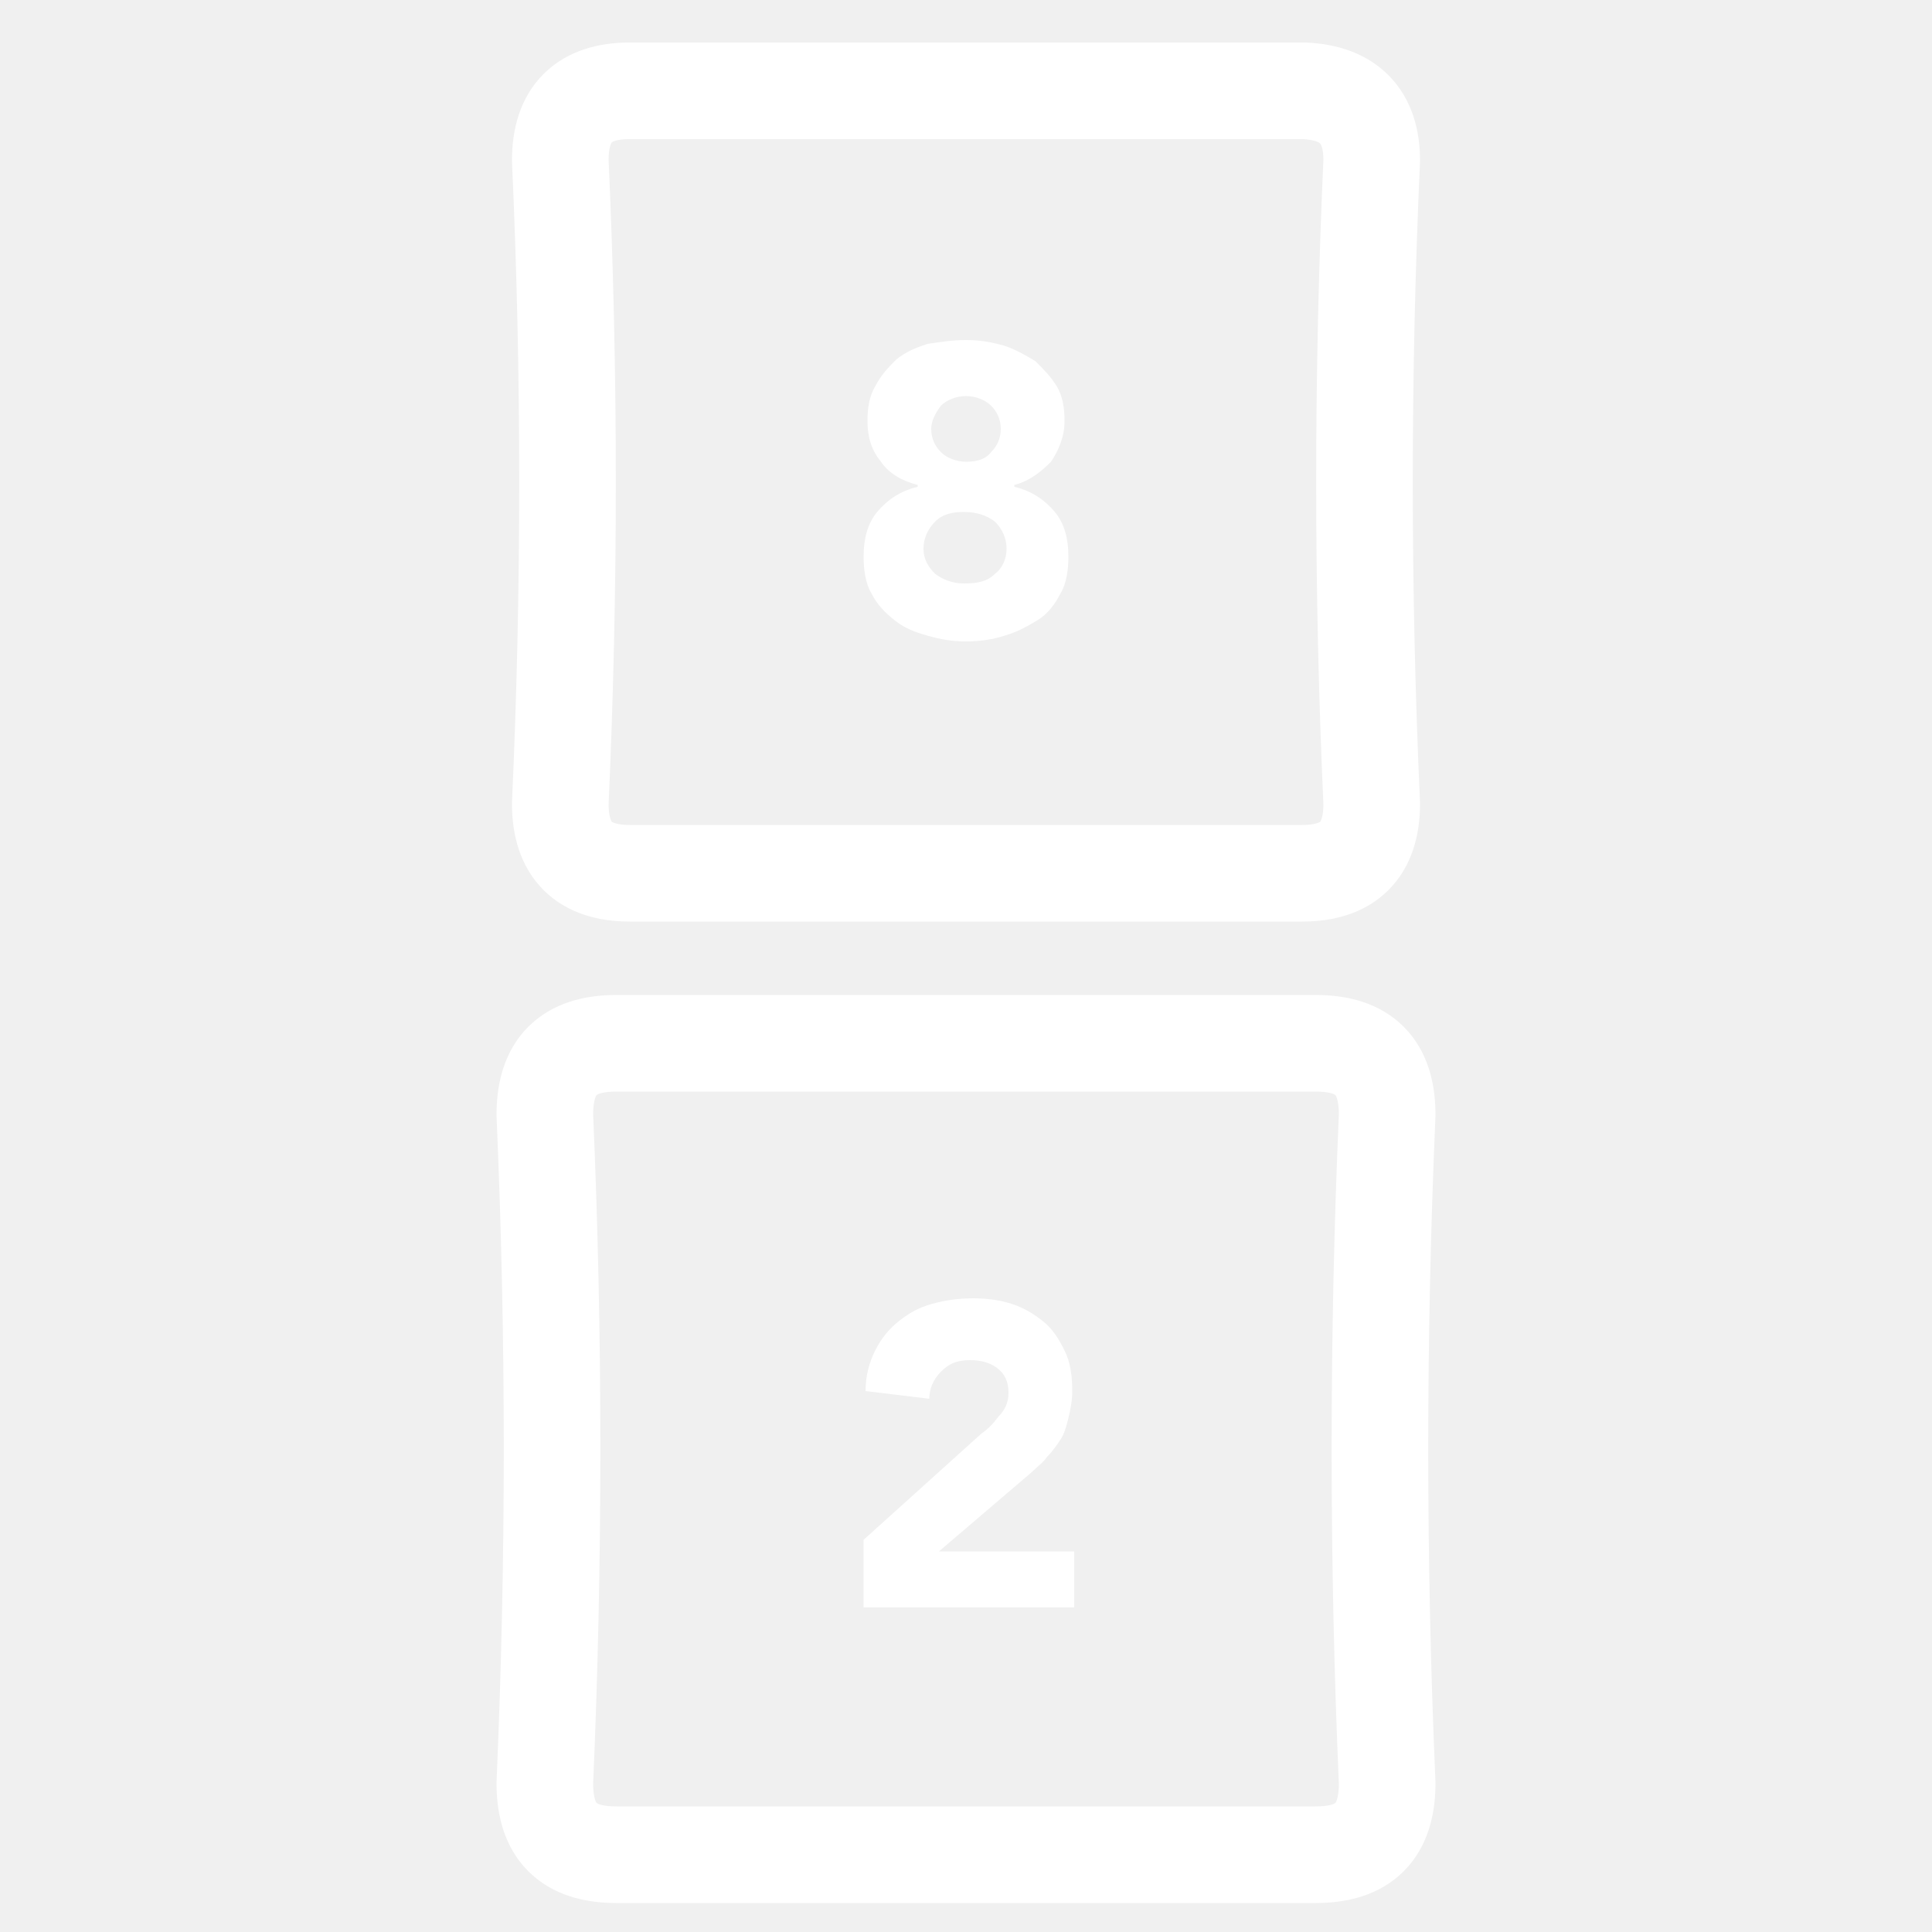
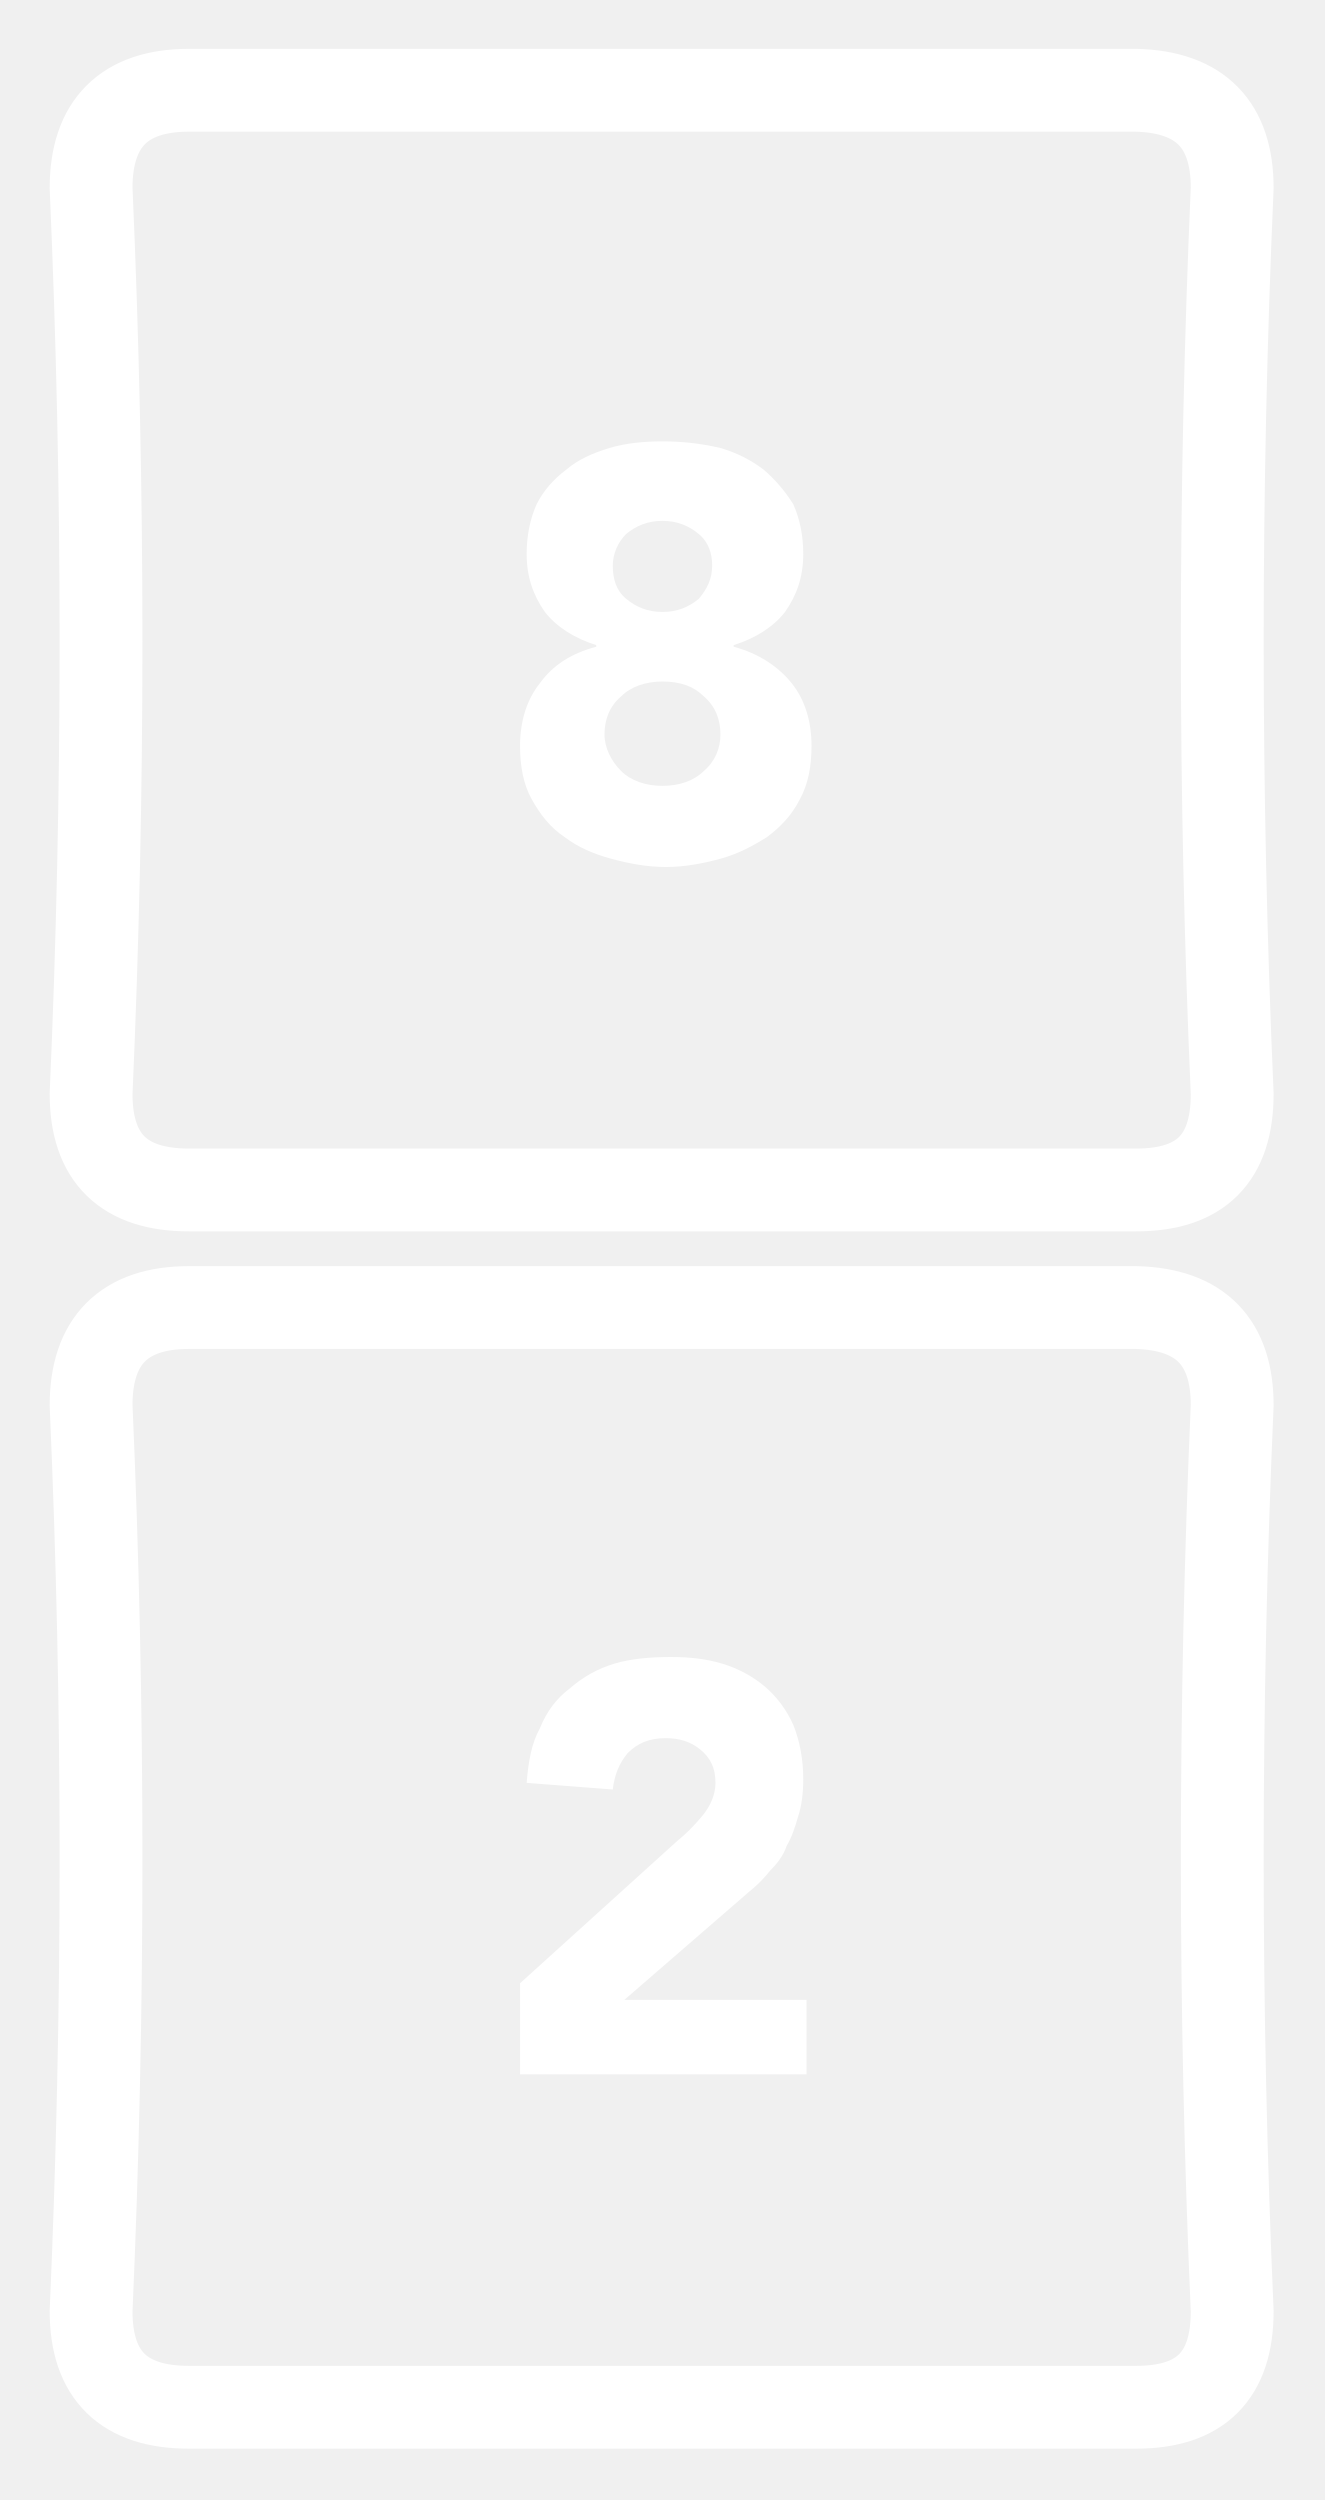
- <svg xmlns="http://www.w3.org/2000/svg" version="1.1" id="Layer_1" x="0px" y="0px" viewBox="0 0 100 100" style="enable-background:new 0 0 100 100;" xml:space="preserve">
-   <g transform="matrix( 1, 0, 0, 1, 0,0) ">
-     <g>
-       <g id="Layer1_0_FILL">
-         <path style="fill:#FFFFFF;" d="M48.1,72.4c0-0.5,0.2-1,0.6-1.4c0.4-0.4,0.8-0.6,1.5-0.6c0.5,0,1,0.1,1.4,0.4s0.6,0.7,0.6,1.3     c0,0.5-0.2,0.9-0.5,1.2c-0.3,0.4-0.6,0.7-0.9,0.9l-6.1,5.5v3.5h10.9v-2.9h-7l4.8-4.1c0.3-0.3,0.6-0.5,0.8-0.8     c0.3-0.3,0.5-0.6,0.7-0.9s0.3-0.7,0.4-1.1c0.1-0.4,0.2-0.9,0.2-1.4c0-0.8-0.1-1.5-0.4-2.1c-0.3-0.6-0.6-1.1-1.1-1.5     s-1-0.7-1.6-0.9c-0.6-0.2-1.3-0.3-2-0.3c-0.8,0-1.5,0.1-2.2,0.3c-0.7,0.2-1.2,0.5-1.7,0.9s-0.9,0.9-1.2,1.5s-0.5,1.3-0.5,2.1     L48.1,72.4z" />
-       </g>
-     </g>
-     <g>
-       <path id="Layer1_0_1_STROKES" style="fill:none;stroke:#FFFFFF;stroke-width:5;stroke-linecap:round;stroke-linejoin:round;" d="    M71.8,57.7c-0.5,11.5-0.5,23.1,0,34.6c0,2.5-1.2,3.7-3.7,3.7H31.9c-2.5,0-3.7-1.2-3.7-3.7c0.5-11.5,0.5-23.1,0-34.6    c0-2.5,1.2-3.7,3.7-3.7h36.2C70.6,54,71.8,55.2,71.8,57.7z" />
-     </g>
+ <svg xmlns="http://www.w3.org/2000/svg" viewBox="10.5 11.75 80 150.95">
+   <g transform="translate(0 0)">
+     <path d="M50.5,38.4c-1.1,0-2.2,0.1-3.2,0.4c-1,0.3-1.9,0.7-2.6,1.3c-0.8,0.6-1.4,1.3-1.8,2.1     c-0.4,0.9-0.6,1.9-0.6,3c0,1.4,0.4,2.5,1.1,3.5c0.7,0.9,1.8,1.6,3.1,2v0.1c-1.5,0.4-2.6,1.1-3.4,2.2c-0.8,1-1.2,2.3-1.2,3.8     c0,1.2,0.2,2.3,0.7,3.2c0.5,0.9,1.1,1.7,2,2.3c0.8,0.6,1.7,1,2.8,1.3c1.1,0.3,2.2,0.5,3.3,0.5s2.2-0.2,3.3-0.5     c1.1-0.3,2-0.8,2.8-1.3c0.8-0.6,1.5-1.3,2-2.3c0.5-0.9,0.7-2,0.7-3.2c0-1.5-0.4-2.8-1.2-3.8c-0.8-1-2-1.8-3.5-2.2v-0.1     c1.3-0.4,2.4-1.1,3.1-2c0.7-1,1.1-2.1,1.1-3.5c0-1.1-0.2-2.1-0.6-3c-0.5-0.8-1.1-1.5-1.8-2.1c-0.8-0.6-1.6-1-2.6-1.3     C52.7,38.5,51.6,38.4,50.5,38.4 M50.5,48.7c-0.9,0-1.6-0.3-2.2-0.8c-0.6-0.5-0.8-1.2-0.8-2c0-0.7,0.3-1.4,0.8-1.9     c0.6-0.5,1.3-0.8,2.2-0.8s1.6,0.3,2.2,0.8c0.6,0.5,0.8,1.2,0.8,1.9c0,0.8-0.3,1.4-0.8,2C52.1,48.4,51.4,48.7,50.5,48.7 M54,56.1     c0,0.8-0.3,1.6-1,2.2c-0.6,0.6-1.5,0.9-2.5,0.9c-1,0-1.9-0.3-2.5-0.9c-0.6-0.6-1-1.4-1-2.2c0-0.9,0.3-1.7,1-2.3     c0.6-0.6,1.5-0.9,2.5-0.9c1.1,0,1.9,0.3,2.5,0.9C53.7,54.4,54,55.2,54,56.1z" fill="#FFFFFF" />
+     <path d="    M84.9,23.1c-0.8,18.2-0.8,36.5,0,54.7c0,3.9-1.9,5.8-5.8,5.8H21.9c-3.9,0-5.9-1.9-5.9-5.8c0.8-18.2,0.8-36.4,0-54.7    c0-3.9,2-5.9,5.9-5.9h57.2C83,17.3,84.9,19.3,84.9,23.1z" fill="none" stroke="#FFFFFF" stroke-width="5" stroke-linecap="round" stroke-linejoin="round" />
  </g>
-   <g transform="matrix( 1, 0, 0, 1, 0,0) ">
-     <g>
-       <g id="Layer1_0_FILL_1_">
-         <path style="fill:#FFFFFF;" d="M50,17.6c-0.7,0-1.3,0.1-2,0.2c-0.6,0.2-1.1,0.4-1.6,0.8C46,19,45.6,19.4,45.3,20     c-0.3,0.5-0.4,1.1-0.4,1.8c0,0.8,0.2,1.5,0.7,2.1c0.4,0.6,1.1,1,1.9,1.2v0.1c-0.9,0.2-1.6,0.7-2.1,1.3c-0.5,0.6-0.7,1.4-0.7,2.3     c0,0.7,0.1,1.4,0.4,1.9c0.3,0.6,0.7,1,1.2,1.4c0.5,0.4,1,0.6,1.7,0.8s1.3,0.3,2,0.3s1.4-0.1,2-0.3c0.7-0.2,1.2-0.5,1.7-0.8     s0.9-0.8,1.2-1.4c0.3-0.5,0.4-1.2,0.4-1.9c0-0.9-0.2-1.7-0.7-2.3c-0.5-0.6-1.2-1.1-2.1-1.3v-0.1c0.8-0.2,1.4-0.7,1.9-1.2     c0.4-0.6,0.7-1.3,0.7-2.1c0-0.7-0.1-1.3-0.4-1.8c-0.3-0.5-0.7-0.9-1.1-1.3c-0.5-0.3-1-0.6-1.6-0.8C51.3,17.7,50.7,17.6,50,17.6      M50,23.9c-0.5,0-1-0.2-1.3-0.5s-0.5-0.7-0.5-1.2c0-0.4,0.2-0.8,0.5-1.2c0.3-0.3,0.8-0.5,1.3-0.5s1,0.2,1.3,0.5s0.5,0.7,0.5,1.2     s-0.2,0.9-0.5,1.2C51,23.8,50.5,23.9,50,23.9 M52.1,28.4c0,0.5-0.2,1-0.6,1.3c-0.4,0.4-0.9,0.5-1.6,0.5c-0.6,0-1.1-0.2-1.5-0.5     c-0.4-0.4-0.6-0.8-0.6-1.3s0.2-1,0.6-1.4c0.4-0.4,0.9-0.5,1.5-0.5c0.7,0,1.2,0.2,1.6,0.5C51.9,27.4,52.1,27.9,52.1,28.4z" />
-       </g>
-     </g>
-     <g>
-       <path id="Layer1_0_1_STROKES_1_" style="fill:none;stroke:#FFFFFF;stroke-width:5;stroke-linecap:round;stroke-linejoin:round;" d="    M71,8.3c-0.5,11.1-0.5,22.2,0,33.3c0,2.4-1.2,3.6-3.6,3.6H32.6c-2.4,0-3.6-1.2-3.6-3.6c0.5-11.1,0.5-22.2,0-33.3    c0-2.4,1.2-3.6,3.6-3.6h34.9C69.8,4.8,71,6,71,8.3z" />
-     </g>
+   <g transform="translate(0 73.5)">
+     <path d="M47.5,46.3c0.1-0.9,0.4-1.6,0.9-2.2c0.6-0.6,1.3-0.9,2.3-0.9c0.8,0,1.5,0.2,2.1,0.7s0.9,1.1,0.9,2     c0,0.7-0.3,1.4-0.8,2c-0.5,0.6-1,1.1-1.5,1.5L41.9,58v5.5h17.3V59h-11l7.5-6.5c0.5-0.4,0.9-0.8,1.3-1.3c0.4-0.4,0.8-0.9,1-1.5     c0.3-0.5,0.5-1.1,0.7-1.8c0.2-0.6,0.3-1.4,0.3-2.2c0-1.2-0.2-2.3-0.6-3.3c-0.4-0.9-1-1.7-1.7-2.3c-0.7-0.6-1.6-1.1-2.6-1.4     c-1-0.3-2-0.4-3.1-0.4c-1.2,0-2.4,0.1-3.4,0.4c-1,0.3-1.9,0.8-2.7,1.5c-0.8,0.6-1.4,1.4-1.8,2.4c-0.5,0.9-0.7,2-0.8,3.3     L47.5,46.3z" fill="#FFFFFF" />
+     <path d="    M84.9,23.1c-0.8,18.2-0.8,36.5,0,54.7c0,3.9-1.9,5.8-5.8,5.8H21.9c-3.9,0-5.9-1.9-5.9-5.8c0.8-18.2,0.8-36.4,0-54.7    c0-3.9,2-5.9,5.9-5.9h57.2C83,17.3,84.9,19.3,84.9,23.1z" fill="none" stroke="#FFFFFF" stroke-width="5" stroke-linecap="round" stroke-linejoin="round" />
  </g>
</svg>
